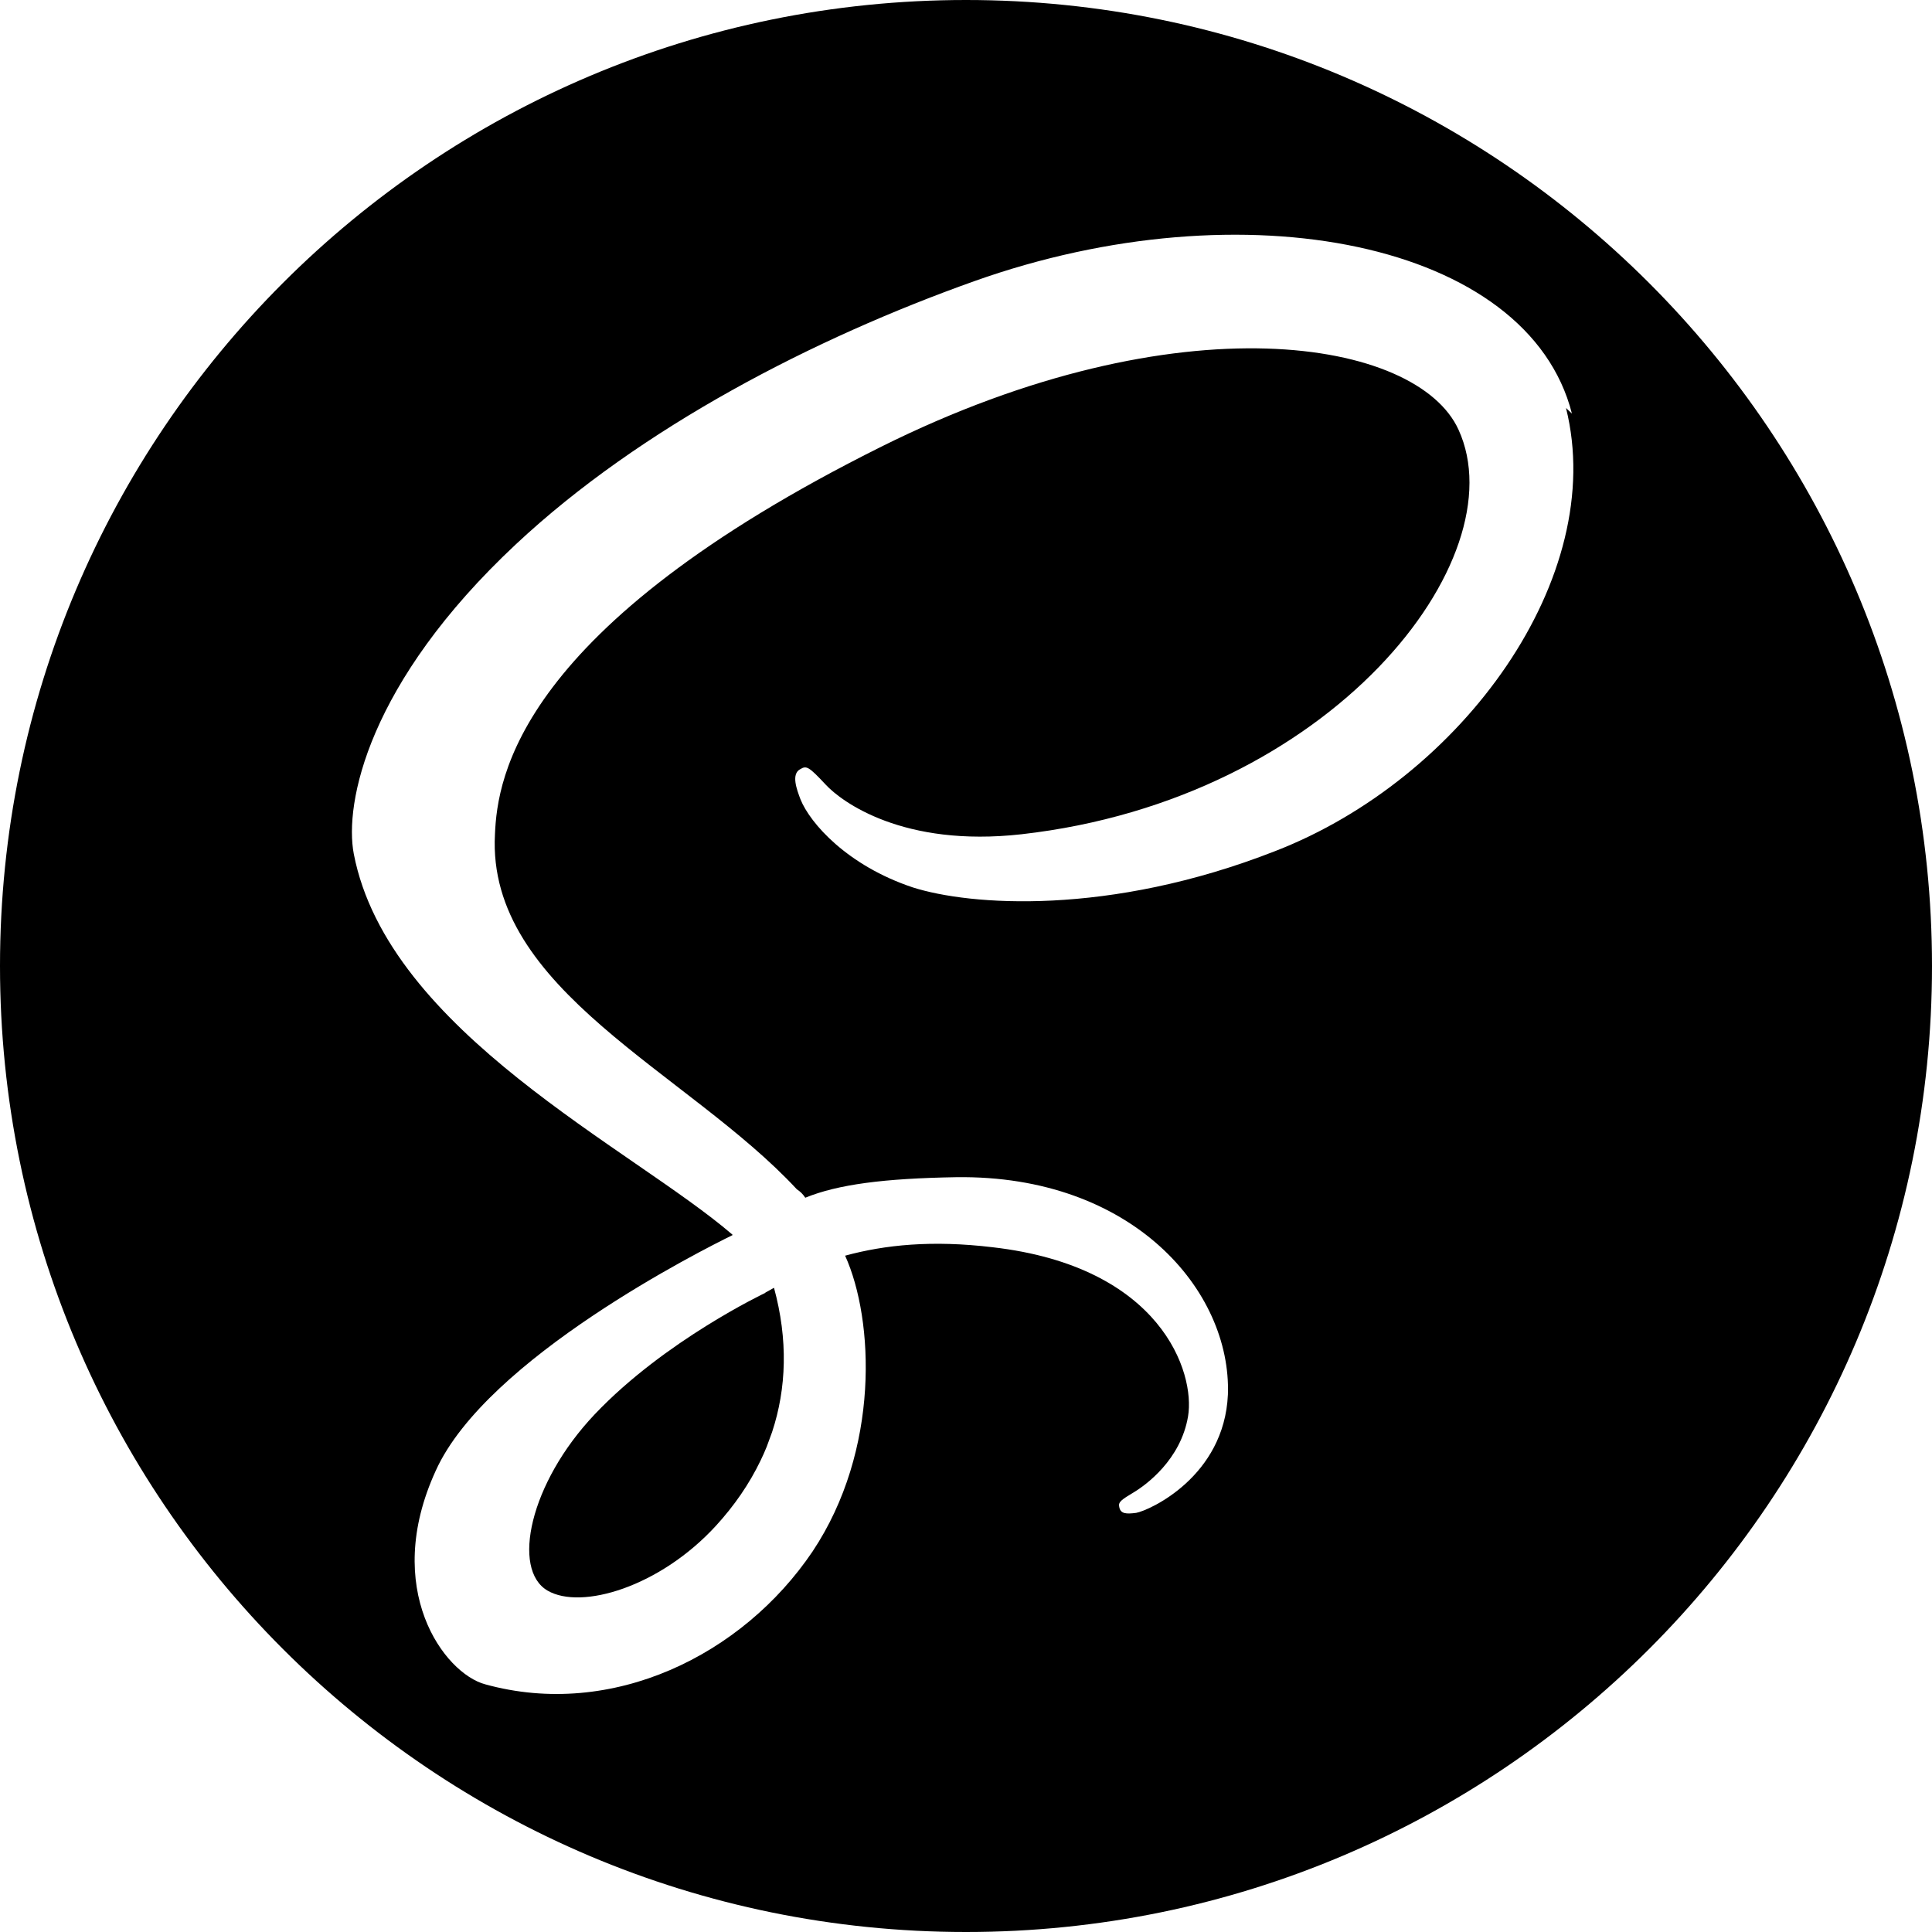
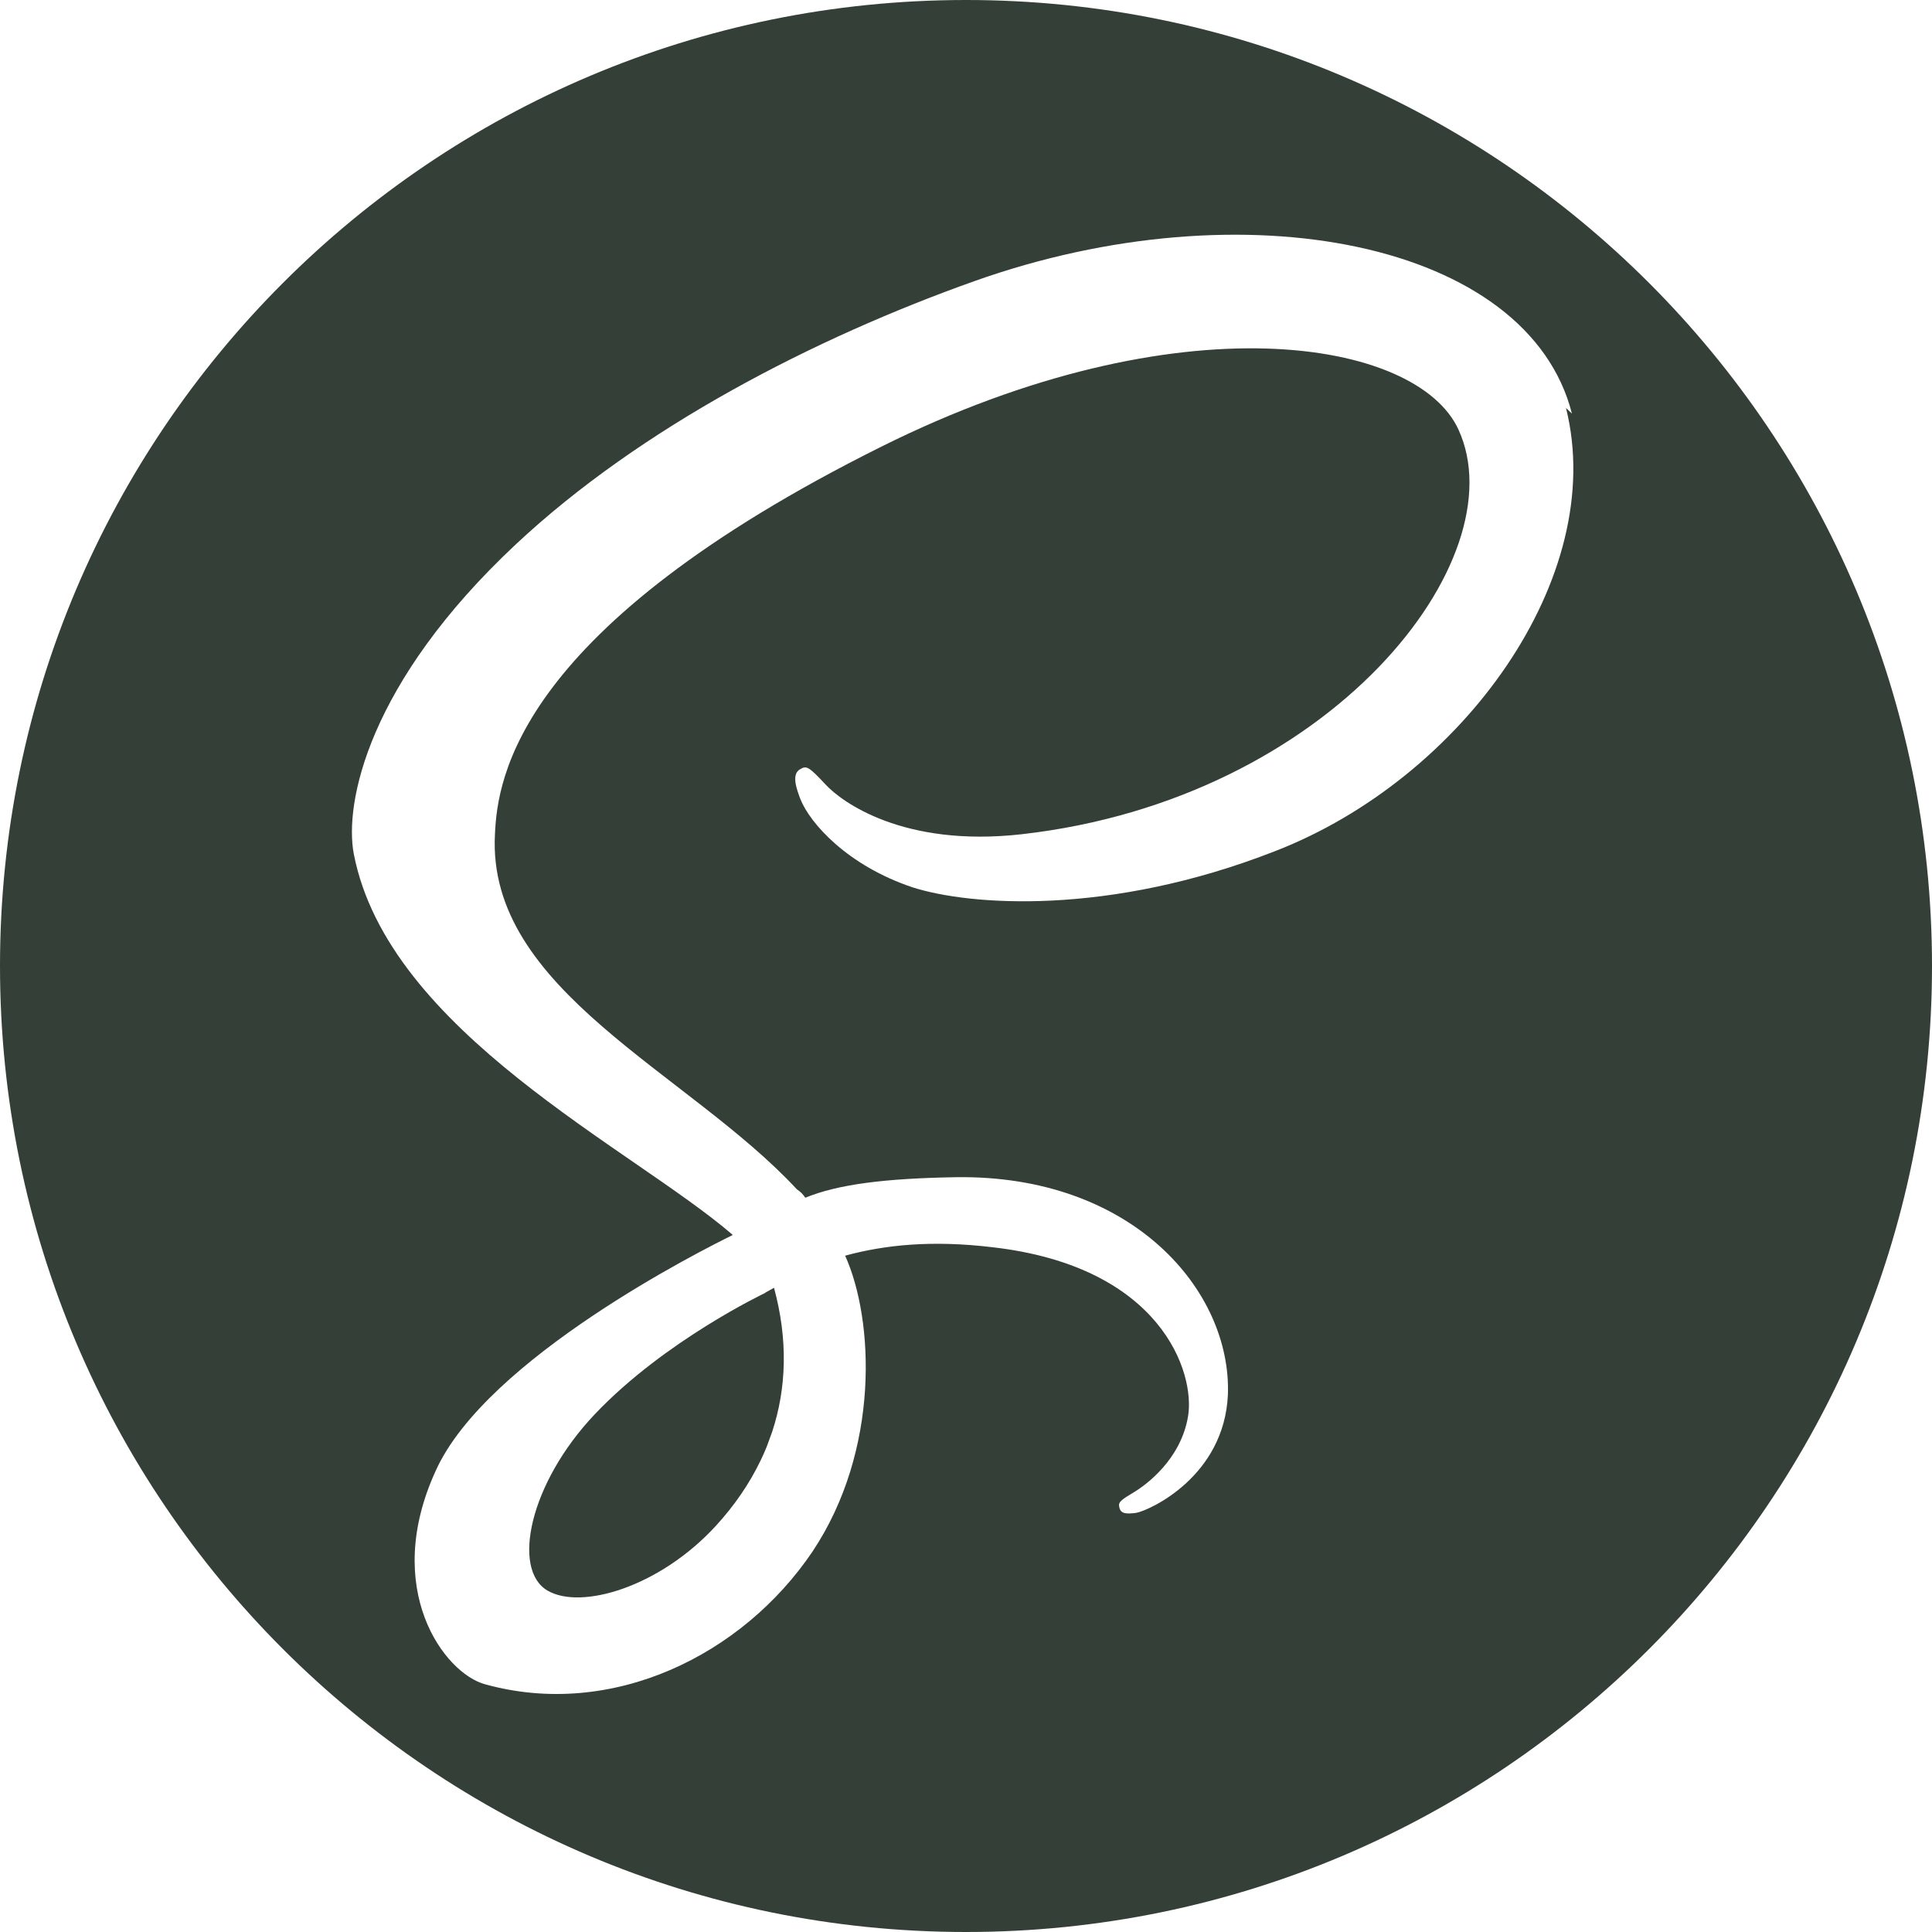
<svg xmlns="http://www.w3.org/2000/svg" viewBox="0 0 16 16" fill-rule="evenodd" clip-rule="evenodd" stroke-linejoin="round" stroke-miterlimit="1.414">
-   <path d="M8 0c4.418 0 8 3.582 8 8s-3.582 8-8 8-8-3.582-8-8 3.582-8 8-8zM6.41 10.665c.117.43.104.832-.016 1.195l-.044.12c-.016.04-.034.08-.052.117-.093.193-.217.373-.37.54-.465.506-1.114.698-1.393.536-.3-.174-.15-.89.39-1.46.58-.612 1.413-1.006 1.413-1.006v-.002l.072-.04zm6.608-7.24c-.362-1.422-2.718-1.89-4.948-1.097C6.743 2.8 5.307 3.54 4.274 4.506 3.046 5.654 2.85 6.654 2.93 7.072c.285 1.474 2.305 2.438 3.136 3.153v.004c-.245.12-2.037 1.02-2.457 1.95-.45.98.07 1.68.41 1.77 1.05.29 2.13-.24 2.71-1.1.56-.84.51-1.92.27-2.45.33-.09.72-.13 1.22-.07 1.4.16 1.68 1.04 1.62 1.4-.06.36-.35.57-.45.63-.1.06-.13.08-.12.12.01.06.06.06.14.05.11-.02.73-.3.76-.98.03-.86-.79-1.82-2.25-1.8-.6.01-.98.06-1.25.17-.02-.03-.04-.05-.07-.07-.9-.97-2.57-1.65-2.5-2.94.02-.47.19-1.71 3.2-3.21 2.47-1.23 4.44-.89 4.78-.14.49 1.07-1.05 3.06-3.62 3.35-.98.11-1.49-.27-1.62-.41-.14-.15-.16-.16-.21-.13-.08.04-.03.17 0 .25.08.2.39.55.93.73.47.15 1.62.24 3-.3 1.55-.6 2.76-2.27 2.41-3.67z" />
+   <path d="M8 0c4.418 0 8 3.582 8 8s-3.582 8-8 8-8-3.582-8-8 3.582-8 8-8zM6.41 10.665c.117.43.104.832-.016 1.195l-.044.12c-.016.04-.034.08-.052.117-.093.193-.217.373-.37.54-.465.506-1.114.698-1.393.536-.3-.174-.15-.89.39-1.46.58-.612 1.413-1.006 1.413-1.006v-.002l.072-.04zm6.608-7.24c-.362-1.422-2.718-1.89-4.948-1.097C6.743 2.8 5.307 3.54 4.274 4.506 3.046 5.654 2.85 6.654 2.93 7.072c.285 1.474 2.305 2.438 3.136 3.153v.004c-.245.12-2.037 1.02-2.457 1.95-.45.98.07 1.68.41 1.77 1.05.29 2.13-.24 2.71-1.1.56-.84.51-1.92.27-2.45.33-.09.72-.13 1.22-.07 1.4.16 1.68 1.04 1.62 1.4-.06.36-.35.57-.45.63-.1.06-.13.08-.12.12.01.06.06.06.14.05.11-.02.73-.3.76-.98.03-.86-.79-1.82-2.25-1.8-.6.01-.98.06-1.25.17-.02-.03-.04-.05-.07-.07-.9-.97-2.57-1.65-2.5-2.94.02-.47.19-1.71 3.2-3.21 2.47-1.23 4.44-.89 4.78-.14.49 1.07-1.05 3.06-3.62 3.35-.98.11-1.49-.27-1.62-.41-.14-.15-.16-.16-.21-.13-.08.04-.03.17 0 .25.08.2.39.55.93.73.47.15 1.62.24 3-.3 1.55-.6 2.76-2.27 2.41-3.67z" fill="#344037" />
</svg>
